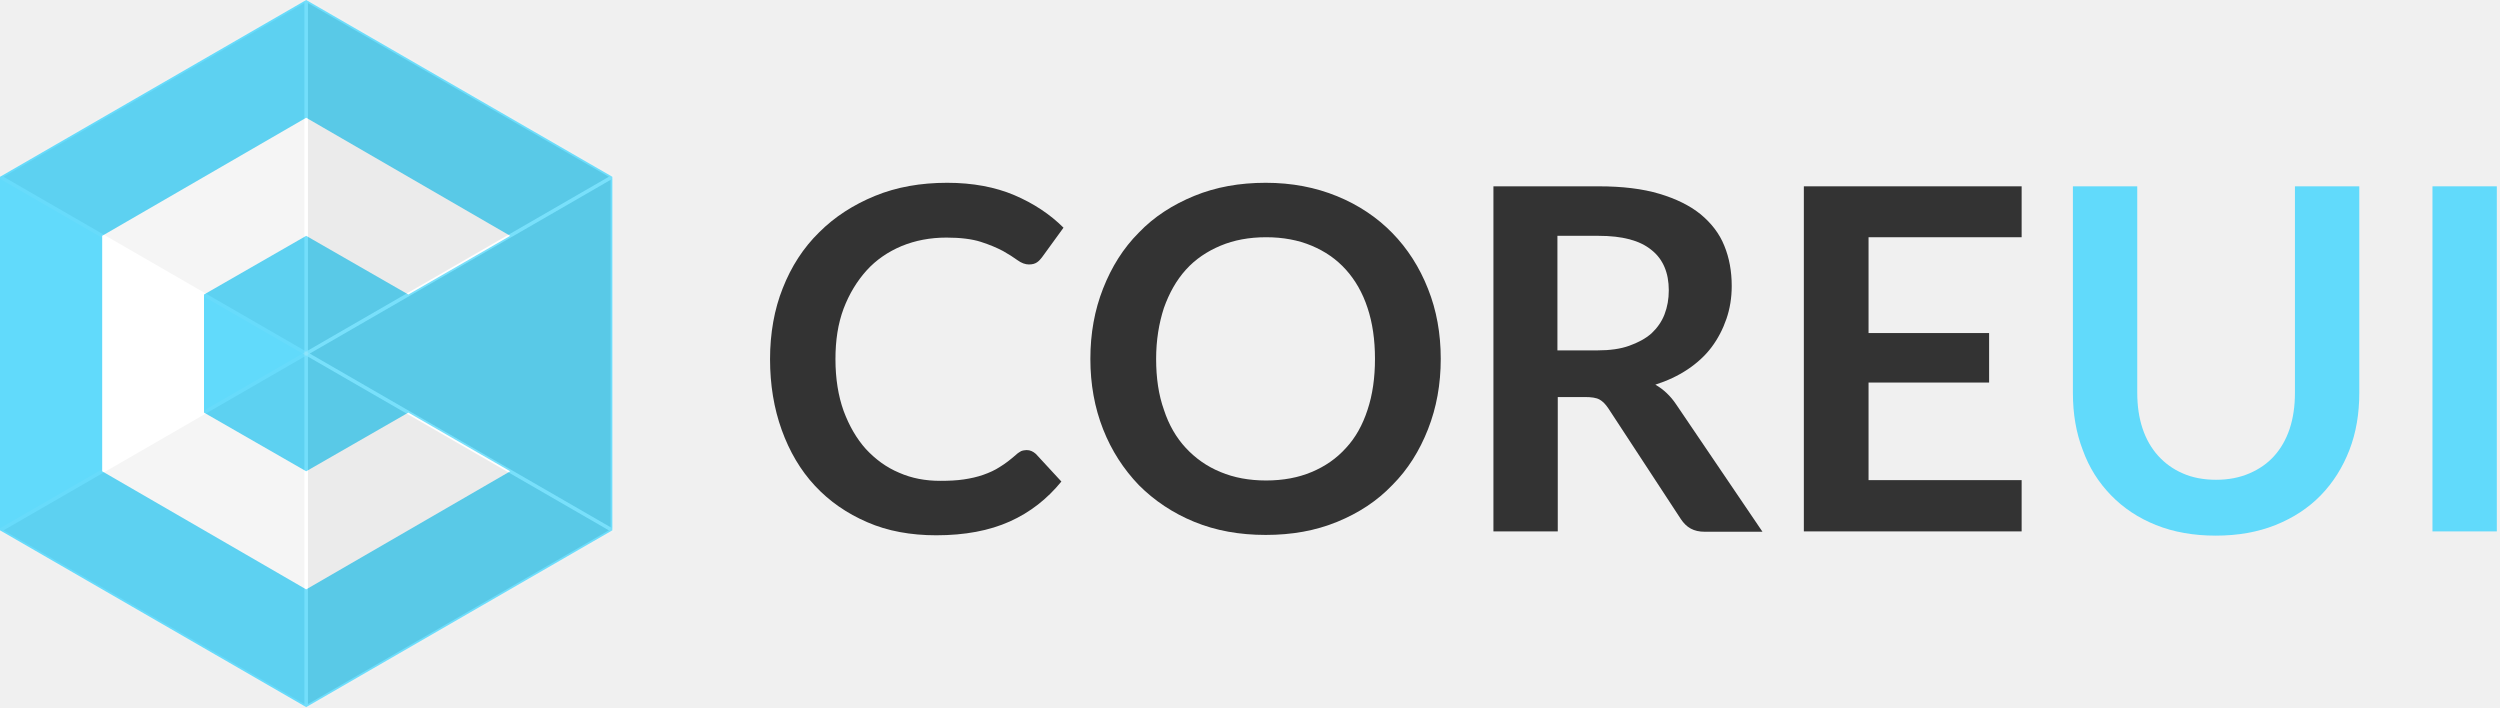
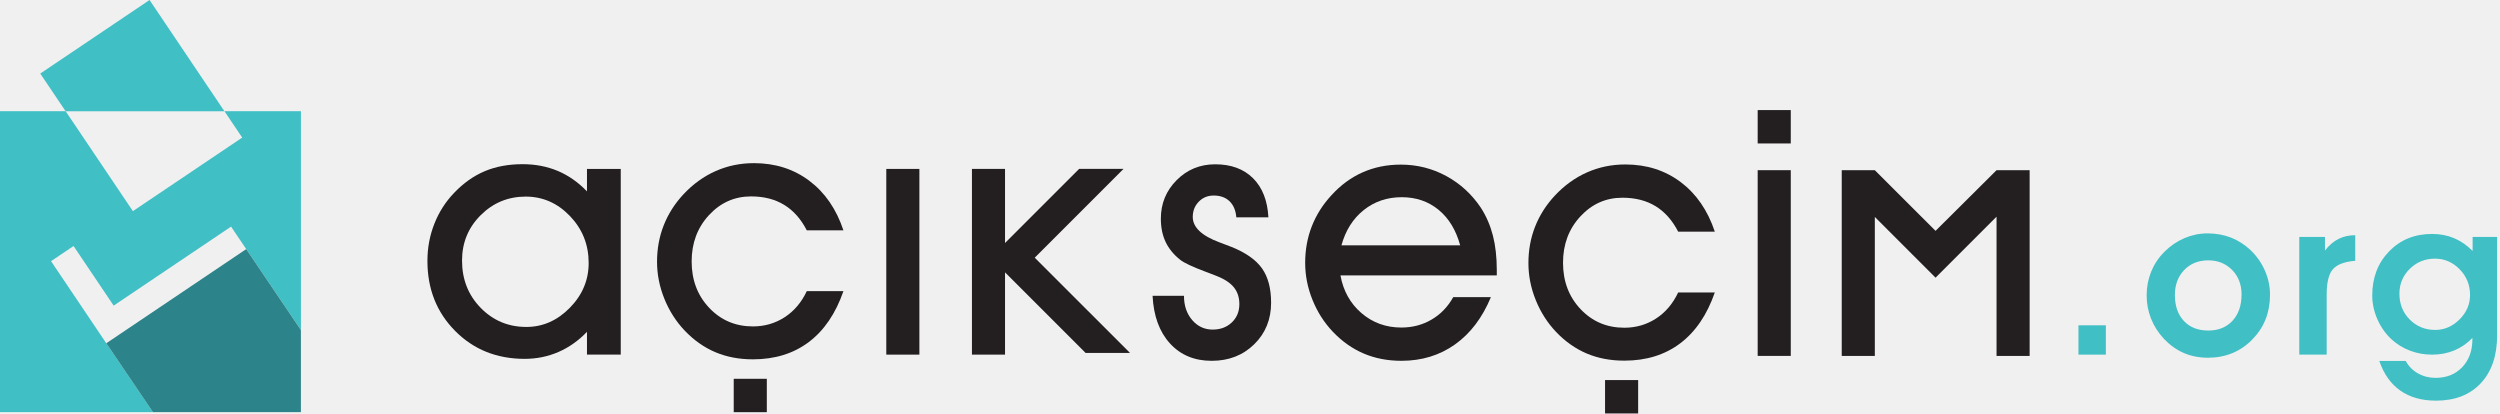
- <svg xmlns="http://www.w3.org/2000/svg" version="1.1" id="Warstwa_1" x="0px" y="0px" width="707.1px" height="200px" viewBox="0 0 707.1 200" enable-background="new 0 0 707.1 200" xml:space="preserve">
-   <polygon fill="#61DAFB" points="0,150 0,50 86.6,0 173.2,50 173.2,150 86.6,200 " />
-   <polygon fill="#FFFFFF" points="86.6,133.3 57.7,116.7 57.7,83.3 86.6,66.7 115.5,83.3 144.3,66.7 86.6,33.3 28.9,66.7 28.9,133.3   86.6,166.7 144.3,133.3 115.5,116.7 " />
-   <polygon opacity="0.04" stroke="#FFFFFF" stroke-miterlimit="10" enable-background="new    " points="0,50 86.6,100 86.6,0 " />
-   <polygon opacity="0.04" stroke="#FFFFFF" stroke-miterlimit="10" enable-background="new    " points="0,150 86.6,200 86.6,100 " />
-   <polygon opacity="0.08" stroke="#FFFFFF" stroke-miterlimit="10" enable-background="new    " points="86.6,100 173.2,150 173.2,50   " />
-   <polygon fill-opacity="0" points="86.6,100 0,50 0,150 " />
-   <polygon opacity="0.08" stroke="#FFFFFF" stroke-miterlimit="10" enable-background="new    " points="173.2,150 86.6,100 86.6,200   " />
-   <polygon opacity="0.08" stroke="#FFFFFF" stroke-miterlimit="10" enable-background="new    " points="173.2,50 86.6,0 86.6,100 " />
+ <svg xmlns="http://www.w3.org/2000/svg" width="760.5" height="125.7">
+   <defs>
+     <clipPath id="clipPath3748">
+       <path id="svg_1" d="m-136.077,834.705l841.89,0l0,-595.276l-841.89,0l0,595.276z" />
+     </clipPath>
+   </defs>
  <g>
-     <path fill="#333333" d="M290.4,127.3c1,0,1.8,0.4,2.6,1.1l7.2,7.8c-4,4.9-8.8,8.7-14.6,11.3c-5.8,2.6-12.7,3.9-20.8,3.9   c-7.2,0-13.8-1.2-19.5-3.7c-5.8-2.5-10.7-5.9-14.8-10.3c-4.1-4.4-7.2-9.7-9.4-15.8c-2.2-6.1-3.3-12.8-3.3-20   c0-7.3,1.2-14.1,3.6-20.1c2.4-6.1,5.8-11.4,10.3-15.8c4.4-4.4,9.7-7.8,15.8-10.3s12.9-3.7,20.4-3.7c7.2,0,13.6,1.2,19,3.5   s10.1,5.4,13.9,9.2l-6.1,8.4c-0.4,0.5-0.8,1-1.4,1.4s-1.3,0.6-2.3,0.6s-2.1-0.4-3.2-1.2s-2.5-1.7-4.1-2.6c-1.7-0.9-3.8-1.8-6.3-2.6   c-2.5-0.8-5.8-1.2-9.7-1.2c-4.6,0-8.8,0.8-12.7,2.4c-3.8,1.6-7.2,3.9-9.9,6.9s-4.9,6.6-6.5,10.8c-1.6,4.3-2.3,9-2.3,14.3   c0,5.5,0.8,10.4,2.3,14.6c1.6,4.3,3.7,7.9,6.3,10.8c2.7,2.9,5.8,5.2,9.4,6.7c3.6,1.6,7.5,2.3,11.6,2.3c2.5,0,4.7-0.1,6.7-0.4   c2-0.3,3.8-0.7,5.5-1.3s3.3-1.3,4.8-2.3c1.5-0.9,3-2.1,4.5-3.4c0.4-0.4,0.9-0.7,1.4-1C289.3,127.4,289.9,127.3,290.4,127.3z" />
-     <path fill="#333333" d="M407.5,101.5c0,7.2-1.2,13.8-3.6,19.9s-5.7,11.4-10.1,15.8c-4.3,4.5-9.5,7.9-15.6,10.4s-12.8,3.7-20.2,3.7   c-7.4,0-14.1-1.2-20.2-3.7s-11.3-6-15.7-10.4c-4.3-4.5-7.7-9.7-10.1-15.8c-2.4-6.1-3.6-12.7-3.6-19.9c0-7.2,1.2-13.8,3.6-19.9   s5.7-11.4,10.1-15.8c4.3-4.5,9.6-7.9,15.7-10.4s12.8-3.7,20.2-3.7c7.4,0,14.1,1.3,20.2,3.8s11.3,6,15.6,10.4   c4.3,4.4,7.7,9.7,10.1,15.8C406.3,87.7,407.5,94.3,407.5,101.5z M388.9,101.5c0-5.4-0.7-10.2-2.1-14.4c-1.4-4.3-3.5-7.9-6.1-10.8   c-2.7-3-5.9-5.2-9.7-6.8c-3.8-1.6-8.1-2.4-12.9-2.4s-9.1,0.8-12.9,2.4s-7.1,3.8-9.8,6.8c-2.7,3-4.7,6.6-6.2,10.8   c-1.4,4.3-2.2,9.1-2.2,14.4c0,5.4,0.7,10.2,2.2,14.4c1.4,4.3,3.5,7.9,6.2,10.8s5.9,5.2,9.8,6.8c3.8,1.6,8.1,2.4,12.9,2.4   s9.1-0.8,12.9-2.4c3.8-1.6,7-3.8,9.7-6.8c2.7-2.9,4.7-6.5,6.1-10.8C388.2,111.7,388.9,106.9,388.9,101.5z" />
-     <path fill="#333333" d="M440.6,112.2v38.1h-18.2V52.7h29.8c6.7,0,12.4,0.7,17.1,2.1c4.7,1.4,8.6,3.3,11.7,5.8   c3,2.5,5.3,5.4,6.7,8.9c1.4,3.4,2.1,7.2,2.1,11.4c0,3.3-0.5,6.4-1.5,9.3s-2.4,5.6-4.2,8c-1.8,2.4-4.1,4.5-6.8,6.3   c-2.7,1.8-5.7,3.2-9.1,4.3c2.3,1.3,4.3,3.2,5.9,5.6l24.4,36h-16.3c-1.6,0-2.9-0.3-4-0.9c-1.1-0.6-2-1.5-2.8-2.7l-20.5-31.3   c-0.8-1.2-1.6-2-2.5-2.5s-2.3-0.7-4.1-0.7h-7.7V112.2z M440.6,99.1h11.3c3.4,0,6.4-0.4,8.9-1.3s4.6-2,6.3-3.5   c1.6-1.5,2.9-3.3,3.7-5.4c0.8-2.1,1.2-4.3,1.2-6.8c0-4.9-1.6-8.8-4.9-11.4c-3.3-2.7-8.2-4-15-4h-11.6v32.4H440.6z" />
-     <path fill="#333333" d="M571.8,52.7v14.4h-43.3v27.1h34.1v14h-34.1v27.6h43.3v14.5h-61.6V52.7H571.8z" />
-     <path fill="#61DAFB" d="M626.8,135.7c3.5,0,6.6-0.6,9.4-1.8c2.8-1.2,5.1-2.8,7-4.9c1.9-2.1,3.4-4.7,4.4-7.7s1.5-6.4,1.5-10.1V52.7   h18.2v58.5c0,5.8-0.9,11.2-2.8,16.1c-1.9,4.9-4.6,9.2-8.1,12.8c-3.5,3.6-7.8,6.4-12.8,8.4s-10.6,3-16.9,3s-11.9-1-16.9-3   s-9.2-4.8-12.7-8.4c-3.5-3.6-6.2-7.8-8-12.8c-1.9-4.9-2.8-10.3-2.8-16.1V52.7h18.2v58.4c0,3.7,0.5,7.1,1.5,10.1s2.5,5.6,4.4,7.7   s4.2,3.8,7,5C620.1,135.1,623.3,135.7,626.8,135.7z" />
-     <path fill="#61DAFB" d="M706.2,150.3H688V52.7h18.2V150.3z" />
+     <rect fill="none" id="canvas_background" height="127.7" width="762.5" y="-1" x="-1" />
+   </g>
+   <g>
+     <g id="svg_2" transform="matrix(1.3333,0,0,-1.3333,0,793.7) ">
+       <g id="svg_3" clip-path="url(#clipPath3748)">
+         <g id="svg_4">
+           <path id="svg_5" fill="#231f20" d="m171.363,550.479c2.928,0 5.444,-0.644 7.55,-1.927c2.106,-1.285 3.826,-3.223 5.162,-5.817l8.359,0c-1.618,4.855 -4.212,8.623 -7.781,11.307c-3.57,2.683 -7.782,4.025 -12.635,4.025c-3.107,0 -6.023,-0.603 -8.744,-1.81c-2.723,-1.208 -5.176,-2.979 -7.358,-5.317c-1.978,-2.13 -3.473,-4.487 -4.488,-7.068c-1.014,-2.581 -1.521,-5.348 -1.521,-8.302c0,-2.876 0.558,-5.695 1.676,-8.455c1.117,-2.761 2.664,-5.18 4.641,-7.261c2.081,-2.183 4.404,-3.82 6.972,-4.911s5.432,-1.638 8.59,-1.638c5.009,0 9.259,1.317 12.751,3.949c3.493,2.632 6.125,6.503 7.897,11.614l-8.359,0c-1.207,-2.569 -2.889,-4.553 -5.046,-5.951c-2.158,-1.4 -4.571,-2.101 -7.243,-2.101c-3.98,0 -7.305,1.413 -9.976,4.238c-2.672,2.826 -4.007,6.357 -4.007,10.594c0,4.185 1.316,7.704 3.949,10.555c2.632,2.85 5.836,4.276 9.611,4.276" />
+         </g>
+         <path id="svg_6" fill="#231f20" d="m167.403,501.249l7.55,0l0,7.616l-7.55,0l0,-7.616z" />
+         <g id="svg_7">
+           <path id="svg_8" fill="#231f20" d="m130.013,525.069c-2.864,-2.916 -6.17,-4.373 -9.919,-4.373c-4.109,0 -7.583,1.451 -10.421,4.353c-2.837,2.902 -4.256,6.497 -4.256,10.787c0,4.082 1.419,7.536 4.256,10.361c2.838,2.825 6.26,4.238 10.266,4.238c3.904,0 7.274,-1.484 10.113,-4.45c2.837,-2.966 4.255,-6.528 4.255,-10.689c0,-3.904 -1.431,-7.313 -4.294,-10.227m3.91,26.559c-2.003,2.081 -4.225,3.635 -6.664,4.663c-2.44,1.026 -5.111,1.54 -8.013,1.54c-3.235,0 -6.119,-0.533 -8.648,-1.599c-2.53,-1.066 -4.86,-2.715 -6.991,-4.95c-1.952,-2.028 -3.454,-4.38 -4.507,-7.049c-1.054,-2.671 -1.58,-5.497 -1.58,-8.475c0,-6.395 2.105,-11.717 6.318,-15.966c4.211,-4.251 9.502,-6.377 15.871,-6.377c2.721,0 5.283,0.522 7.684,1.561s4.578,2.575 6.53,4.604l0,-5.2l7.704,0l0,42.372l-7.704,0l0,-5.124z" />
+         </g>
+         <path id="svg_9" fill="#231f20" d="m202.213,514.379l7.551,0l0,42.372l-7.551,0l0,-42.372z" />
+         <g id="svg_10">
+           <path id="svg_11" fill="#231f20" d="m229.303,540.269l0,16.485l-7.55,0l0,-42.372l7.55,0l0,18.271" />
+         </g>
+         <g id="svg_12">
+           <path id="svg_13" fill="#231f20" d="m247.693,514.759l-21.741,21.741l20.254,20.255l10.129,0l-20.254,-20.255l21.742,-21.741l-10.13,0z" />
+         </g>
+         <g id="svg_14">
+           <path id="svg_15" fill="#231f20" d="m281.033,538.929c-0.667,0.257 -1.579,0.604 -2.735,1.041c-4.109,1.514 -6.163,3.454 -6.163,5.817c0,1.387 0.456,2.548 1.368,3.486c0.911,0.937 2.048,1.405 3.408,1.405c1.515,0 2.723,-0.436 3.622,-1.308c0.898,-0.874 1.412,-2.094 1.54,-3.66l7.319,0c-0.206,3.825 -1.374,6.798 -3.505,8.917c-2.132,2.119 -5.008,3.178 -8.629,3.178c-3.466,0 -6.401,-1.207 -8.802,-3.621c-2.401,-2.415 -3.602,-5.342 -3.602,-8.783c0,-2.002 0.359,-3.768 1.079,-5.295c0.718,-1.53 1.836,-2.896 3.351,-4.103c0.822,-0.668 2.735,-1.567 5.74,-2.697c1.13,-0.411 2.003,-0.745 2.619,-1.002c1.798,-0.719 3.102,-1.593 3.911,-2.619c0.808,-1.027 1.213,-2.286 1.213,-3.775c0,-1.694 -0.572,-3.088 -1.715,-4.179c-1.143,-1.093 -2.6,-1.637 -4.371,-1.637c-1.875,0 -3.436,0.725 -4.681,2.175c-1.245,1.451 -1.868,3.294 -1.868,5.528l-7.165,0c0.231,-4.597 1.554,-8.218 3.967,-10.862c2.414,-2.645 5.586,-3.968 9.516,-3.968c3.903,0 7.138,1.258 9.706,3.775c2.567,2.516 3.853,5.676 3.853,9.476c0,3.262 -0.688,5.868 -2.061,7.82c-1.375,1.952 -3.679,3.583 -6.915,4.891" />
+         </g>
+         <g id="svg_16">
+           <path id="svg_17" fill="#231f20" d="m306.063,539.319c0.925,3.391 2.613,6.067 5.065,8.031c2.454,1.965 5.349,2.948 8.688,2.948c3.261,0 6.059,-0.958 8.396,-2.87c2.337,-1.915 3.981,-4.617 4.932,-8.109l-27.081,0zm31.819,8.552c-2.081,3.107 -4.719,5.528 -7.917,7.261c-3.197,1.733 -6.658,2.6 -10.381,2.6c-3.133,0 -6.022,-0.585 -8.667,-1.753c-2.646,-1.168 -5.021,-2.908 -7.126,-5.219c-1.978,-2.132 -3.474,-4.495 -4.488,-7.088c-1.015,-2.595 -1.521,-5.381 -1.521,-8.358c0,-2.878 0.557,-5.697 1.675,-8.456c1.117,-2.762 2.665,-5.182 4.642,-7.262c2.106,-2.209 4.455,-3.865 7.049,-4.97c2.594,-1.102 5.457,-1.656 8.59,-1.656c4.648,0 8.725,1.245 12.231,3.737c3.505,2.491 6.234,6.087 8.186,10.786l-8.591,0c-1.232,-2.209 -2.883,-3.917 -4.949,-5.123c-2.068,-1.208 -4.361,-1.81 -6.877,-1.81c-3.519,0 -6.555,1.098 -9.11,3.294c-2.555,2.194 -4.154,5.065 -4.795,8.609l35.669,0l0,1.193c0,2.953 -0.294,5.58 -0.885,7.879c-0.591,2.297 -1.502,4.409 -2.735,6.336" />
+         </g>
+         <path id="svg_18" fill="#231f20" d="m366.203,500.959l7.55,0l0,7.616l-7.55,0l0,-7.616z" />
+         <g id="svg_19">
+           <path id="svg_20" fill="#231f20" d="m370.173,550.179c2.928,0 5.444,-0.644 7.55,-1.927c2.105,-1.285 3.826,-3.223 5.162,-5.817l8.358,0c-1.617,4.855 -4.212,8.623 -7.781,11.307c-3.569,2.683 -7.781,4.025 -12.635,4.025c-3.106,0 -6.021,-0.603 -8.744,-1.81c-2.722,-1.208 -5.175,-2.979 -7.357,-5.317c-1.978,-2.13 -3.474,-4.486 -4.488,-7.068c-1.014,-2.581 -1.521,-5.348 -1.521,-8.302c0,-2.876 0.558,-5.695 1.676,-8.455c1.117,-2.761 2.664,-5.18 4.641,-7.261c2.08,-2.182 4.404,-3.82 6.972,-4.911s5.432,-1.638 8.59,-1.638c5.009,0 9.259,1.317 12.751,3.949s6.125,6.504 7.896,11.614l-8.358,0c-1.207,-2.569 -2.889,-4.552 -5.047,-5.951c-2.157,-1.4 -4.57,-2.1 -7.242,-2.1c-3.98,0 -7.306,1.412 -9.977,4.237c-2.671,2.826 -4.006,6.357 -4.006,10.595c0,4.184 1.316,7.703 3.949,10.554c2.632,2.851 5.836,4.276 9.611,4.276" />
+         </g>
+         <path id="svg_21" fill="#231f20" d="m401.023,514.089l7.551,0l0,42.372l-7.551,0l0,-42.372z" />
+         <path id="svg_22" fill="#231f20" d="m401.023,562.559l7.551,0l0,7.616l-7.551,0l0,-7.616z" />
+         <g id="svg_23">
+           <path id="svg_24" fill="#231f20" d="m455.523,556.459l-13.917,-13.844l-13.854,13.844l-7.551,0l0,-42.373l7.551,0l0,31.705l8.514,-8.515l5.34,-5.339l13.917,13.917l0,-31.768l7.551,0l0,39.319l0,3.054l-7.551,0z" />
+         </g>
+         <g id="svg_25">
+           <path id="svg_26" fill="#40bfc5" d="m24.253,516.969l-12.609,18.736l5.136,3.457l9.153,-13.6l7.977,5.368l18.809,12.659l1.793,-2.664l14.147,-20.935l0,49.927l-17.449,0l4.048,-6.016l-21.348,-14.368l-3.588,-2.415l-15.344,22.799l-14.978,0l0,-68.658l34.904,0l-10.643,15.715l-0.008,-0.005z" />
+         </g>
+         <g id="svg_27">
+           <path id="svg_28" fill="#40bfc5" d="m51.203,569.909l-17.082,25.381l-0.218,-0.147l-24.719,-16.635l5.787,-8.599l18.932,0l17.3,0z" />
+         </g>
+         <g id="svg_29">
+           <path id="svg_30" fill="#2c8389" d="m68.653,519.989l-12.479,18.466l-22.271,-14.988l-9.648,-6.494l10.643,-15.715l33.755,0l0,18.731z" />
+         </g>
+         <path id="svg_31" fill="#40bfc5" d="m480.463,514.379l-6.25,0l0,6.689l6.25,0l0,-6.689z" />
+         <g id="svg_32">
+           <path id="svg_33" fill="#40bfc5" d="m496.213,527.979c0,-2.49 0.684,-4.464 2.051,-5.921c1.367,-1.456 3.222,-2.184 5.566,-2.184c2.311,0 4.154,0.745 5.53,2.233c1.375,1.49 2.063,3.495 2.063,6.018c0,2.262 -0.721,4.123 -2.16,5.58c-1.442,1.456 -3.252,2.184 -5.433,2.184c-2.246,0 -4.077,-0.736 -5.493,-2.21c-1.416,-1.472 -2.124,-3.373 -2.124,-5.7m-6.445,-0.049c0,1.888 0.345,3.683 1.038,5.384c0.691,1.7 1.696,3.21 3.014,4.528c1.351,1.351 2.872,2.389 4.566,3.113c1.692,0.724 3.45,1.087 5.273,1.087c1.937,0 3.723,-0.322 5.36,-0.964c1.634,-0.644 3.136,-1.609 4.504,-2.894c1.399,-1.351 2.481,-2.909 3.247,-4.675c0.764,-1.766 1.147,-3.577 1.147,-5.432c0,-2.051 -0.334,-3.923 -1.001,-5.616c-0.668,-1.693 -1.669,-3.222 -3.003,-4.589c-1.335,-1.384 -2.856,-2.429 -4.565,-3.138c-1.709,-0.707 -3.565,-1.062 -5.567,-1.062c-2.018,0 -3.857,0.359 -5.517,1.075c-1.66,0.715 -3.174,1.79 -4.541,3.222c-1.303,1.4 -2.287,2.943 -2.954,4.626c-0.668,1.686 -1.001,3.463 -1.001,5.335" />
+         </g>
+         <g id="svg_34">
+           <path id="svg_35" fill="#40bfc5" d="m537.363,535.789c-2.426,-0.195 -4.118,-0.83 -5.078,-1.904c-0.961,-1.075 -1.441,-3.012 -1.441,-5.811l0,-13.696l-6.25,0l0,26.855l5.86,0l0,-3.1c0.943,1.204 1.977,2.087 3.1,2.649c1.123,0.561 2.393,0.842 3.809,0.842l0,-5.835z" />
+         </g>
+         <g id="svg_36">
+           <path id="svg_37" fill="#40bfc5" d="m547.443,528.269c0,-2.344 0.785,-4.306 2.356,-5.884c1.571,-1.579 3.503,-2.368 5.798,-2.368c2.1,0 3.951,0.797 5.554,2.393c1.604,1.594 2.405,3.45 2.405,5.566c0,2.295 -0.79,4.252 -2.368,5.872c-1.579,1.619 -3.459,2.429 -5.64,2.429c-2.246,0 -4.159,-0.774 -5.737,-2.32c-1.579,-1.546 -2.368,-3.442 -2.368,-5.688m16.699,12.964l5.591,0l0,-22.412c0,-4.655 -1.241,-8.309 -3.723,-10.962c-2.482,-2.652 -5.888,-3.98 -10.217,-3.98c-3.24,0 -5.95,0.761 -8.13,2.284c-2.182,1.521 -3.784,3.78 -4.81,6.774l6.03,0c0.651,-1.204 1.579,-2.148 2.784,-2.832c1.204,-0.684 2.547,-1.025 4.028,-1.025c2.49,0 4.513,0.809 6.067,2.428c1.554,1.62 2.331,3.756 2.331,6.409l0,0.269c-1.205,-1.254 -2.58,-2.201 -4.126,-2.844s-3.239,-0.965 -5.078,-0.965c-1.791,0 -3.487,0.309 -5.09,0.928c-1.603,0.618 -3.024,1.505 -4.26,2.661c-1.335,1.27 -2.385,2.783 -3.15,4.541s-1.147,3.548 -1.147,5.371c0,4.069 1.285,7.426 3.857,10.072c2.572,2.644 5.835,3.966 9.79,3.966c1.807,0 3.471,-0.317 4.992,-0.952c1.523,-0.634 2.943,-1.611 4.261,-2.929l0,3.198z" />
+         </g>
+       </g>
+     </g>
  </g>
</svg>
